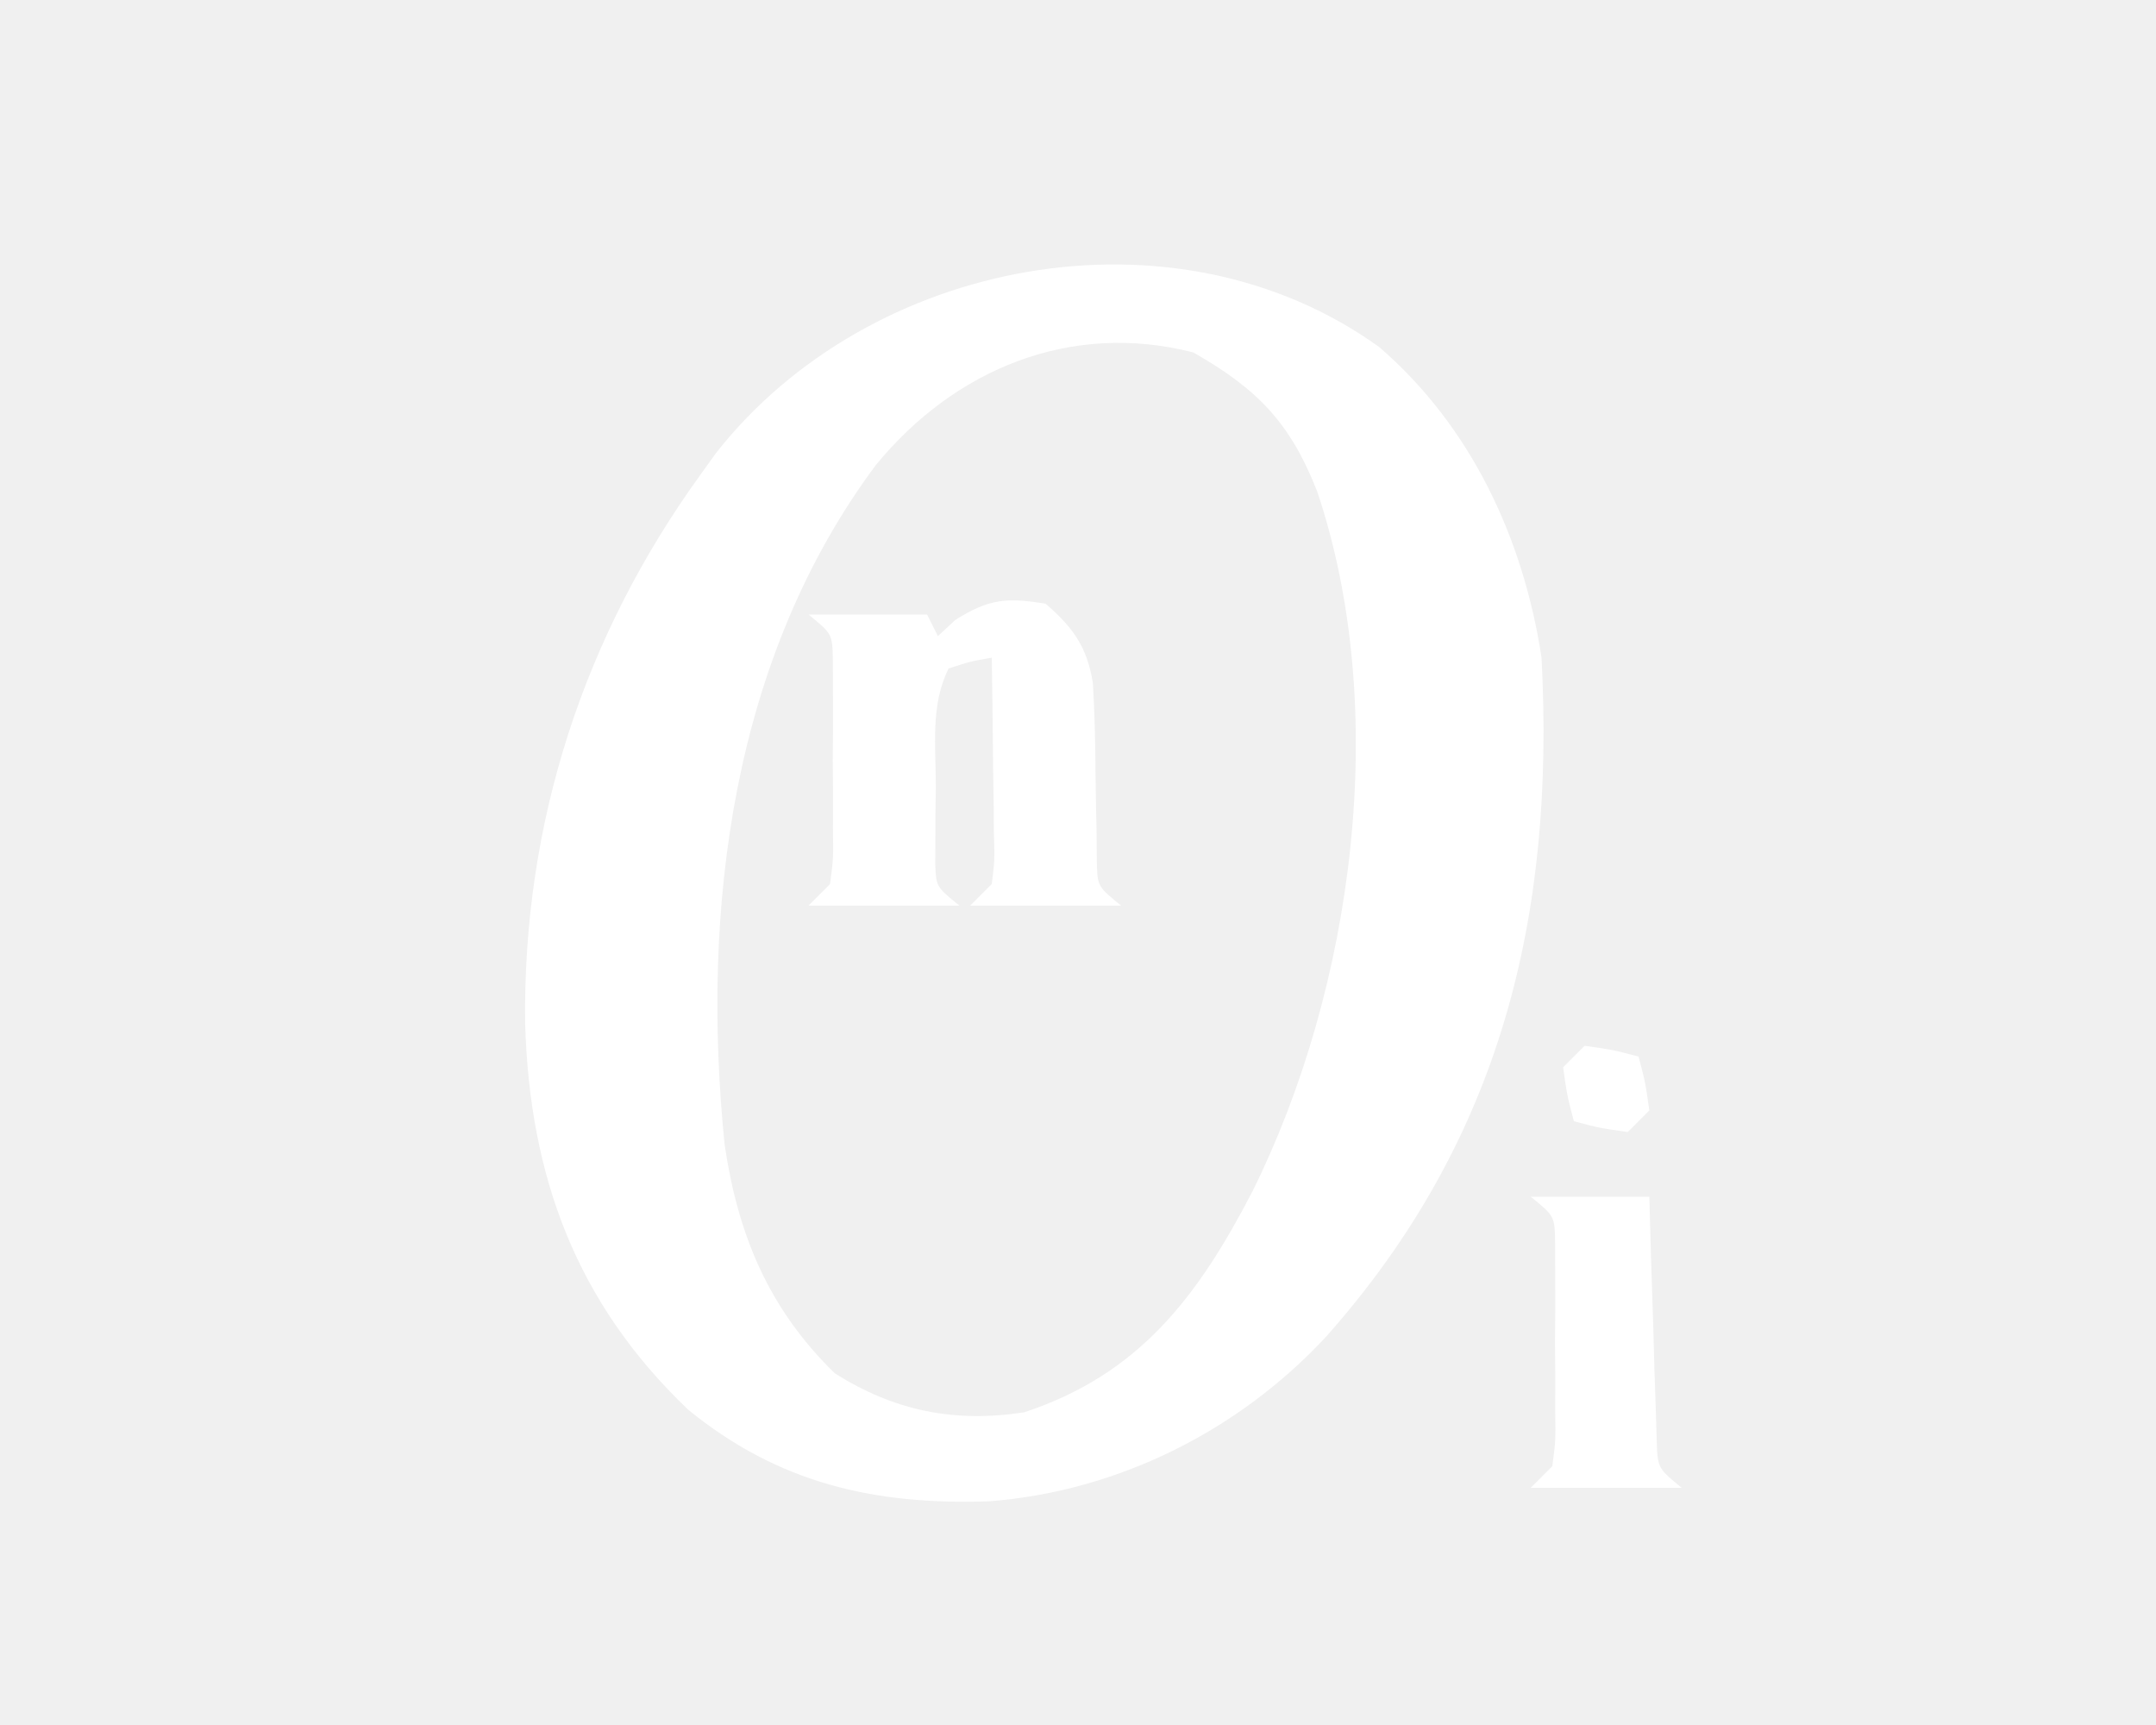
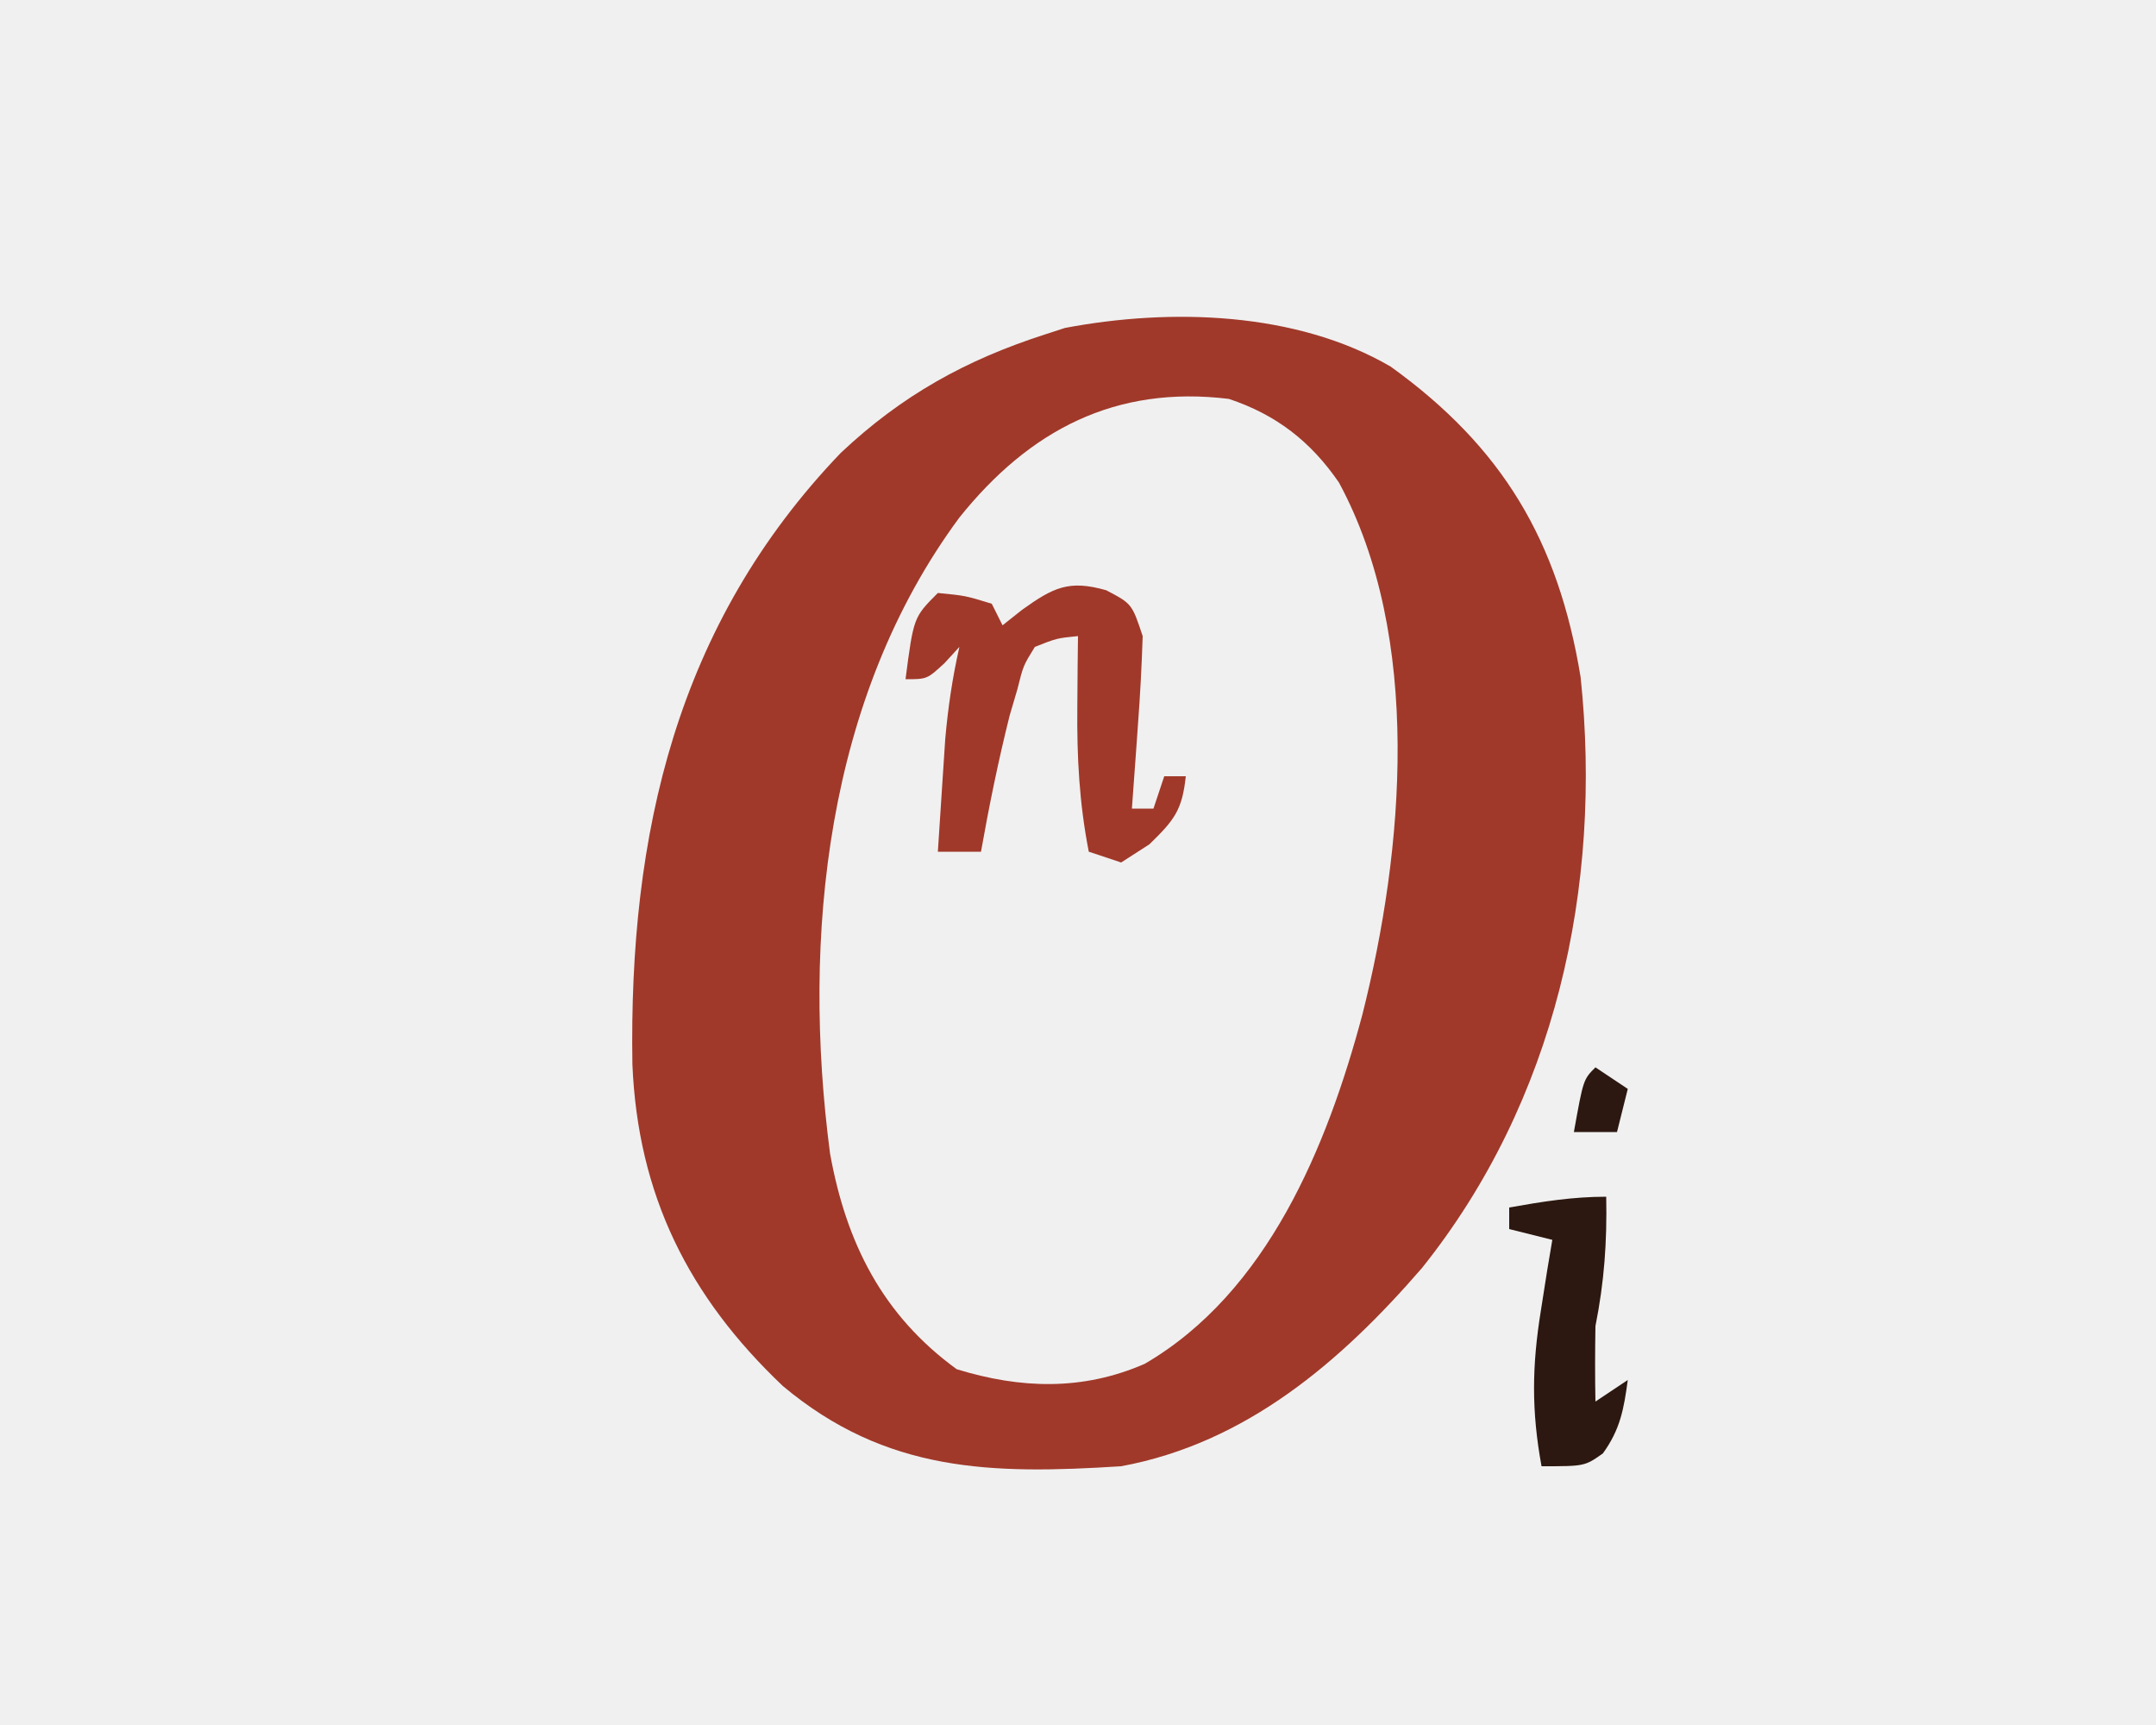
<svg xmlns="http://www.w3.org/2000/svg" version="1.1" width="200" height="160">
-   <path d="M0 0 C8.528 7.357 13.376 17.746 15.062 28.812 C16.326 52.848 11.289 73.555 -4.938 91.812 C-13.061 100.556 -24.272 106.139 -36.152 107.062 C-46.808 107.433 -55.725 105.396 -64.094 98.57 C-74.497 88.652 -78.804 76.929 -79.223 62.759 C-79.45 44.193 -73.823 26.857 -62.938 11.812 C-62.467 11.158 -61.996 10.503 -61.512 9.828 C-47.317 -8.245 -18.984 -13.651 0 0 Z M-46.68 10.934 C-60.061 28.881 -62.923 52.177 -60.719 73.971 C-59.48 82.397 -56.608 89.236 -50.5 95.188 C-44.968 98.695 -39.383 99.797 -32.938 98.812 C-22.189 95.279 -16.768 87.976 -11.75 78.312 C-2.358 59.37 1.08 33.691 -5.75 13.398 C-8.233 7.045 -11.291 3.882 -17.25 0.5 C-28.604 -2.404 -39.364 2.027 -46.68 10.934 Z " fill="#FFFFFF" transform="translate(127.9375,32.1875)" />
-   <path d="M0 0 C2.54 2.203 3.837 3.994 4.38 7.347 C4.546 10.132 4.61 12.898 4.625 15.688 C4.65 17.587 4.684 19.487 4.727 21.387 C4.736 22.643 4.736 22.643 4.745 23.925 C4.811 26.221 4.811 26.221 7 28 C2.38 28 -2.24 28 -7 28 C-6.34 27.34 -5.68 26.68 -5 26 C-4.723 23.77 -4.723 23.77 -4.805 21.211 C-4.811 20.27 -4.818 19.329 -4.824 18.359 C-4.849 16.882 -4.849 16.882 -4.875 15.375 C-4.884 14.382 -4.893 13.39 -4.902 12.367 C-4.926 9.911 -4.959 7.456 -5 5 C-6.975 5.348 -6.975 5.348 -9 6 C-10.709 9.418 -10.185 13.234 -10.188 17 C-10.2 17.833 -10.212 18.665 -10.225 19.523 C-10.227 20.32 -10.228 21.117 -10.23 21.938 C-10.237 23.034 -10.237 23.034 -10.243 24.152 C-10.158 26.248 -10.158 26.248 -8 28 C-12.62 28 -17.24 28 -22 28 C-21.34 27.34 -20.68 26.68 -20 26 C-19.689 23.608 -19.689 23.608 -19.734 20.844 C-19.732 19.822 -19.729 18.799 -19.727 17.746 C-19.734 16.675 -19.742 15.604 -19.75 14.5 C-19.738 12.893 -19.738 12.893 -19.727 11.254 C-19.73 9.721 -19.73 9.721 -19.734 8.156 C-19.737 7.216 -19.739 6.276 -19.741 5.307 C-19.779 2.805 -19.779 2.805 -22 1 C-18.37 1 -14.74 1 -11 1 C-10.67 1.66 -10.34 2.32 -10 3 C-9.196 2.257 -9.196 2.257 -8.375 1.5 C-5.279 -0.456 -3.601 -0.6 0 0 Z " fill="#FFFFFF" transform="translate(97,56)" />
-   <path d="M0 0 C3.63 0 7.26 0 11 0 C11.049 1.781 11.098 3.563 11.148 5.398 C11.223 7.724 11.299 10.049 11.375 12.375 C11.406 13.551 11.437 14.726 11.469 15.938 C11.527 17.62 11.527 17.62 11.586 19.336 C11.617 20.373 11.649 21.41 11.681 22.478 C11.76 25.168 11.76 25.168 14 27 C9.38 27 4.76 27 0 27 C0.66 26.34 1.32 25.68 2 25 C2.311 22.608 2.311 22.608 2.266 19.844 C2.268 18.822 2.271 17.799 2.273 16.746 C2.266 15.675 2.258 14.604 2.25 13.5 C2.262 11.893 2.262 11.893 2.273 10.254 C2.27 8.721 2.27 8.721 2.266 7.156 C2.263 6.216 2.261 5.276 2.259 4.307 C2.221 1.805 2.221 1.805 0 0 Z " fill="#FFFFFF" transform="translate(142,111)" />
-   <path d="M0 0 C2.625 0.375 2.625 0.375 5 1 C5.625 3.375 5.625 3.375 6 6 C5.34 6.66 4.68 7.32 4 8 C1.375 7.625 1.375 7.625 -1 7 C-1.625 4.625 -1.625 4.625 -2 2 C-1.34 1.34 -0.68 0.68 0 0 Z " fill="#FFFFFF" transform="translate(147,97)" />
+   <path d="M0 0 C10.418 7.495 15.561 16.222 17.625 28.812 C19.675 48.309 15.273 68.168 2.898 83.625 C-4.6 92.283 -13.391 99.856 -25 102 C-36.986 102.76 -46.776 102.6 -56.375 94.562 C-65.127 86.267 -69.83 76.848 -70.336 64.715 C-70.672 43.371 -66.263 23.918 -51 8 C-45.324 2.664 -39.402 -0.622 -32 -3 C-31.41 -3.192 -30.819 -3.384 -30.211 -3.582 C-20.378 -5.441 -8.748 -5.093 0 0 Z M-40 14 C-52.377 30.726 -54.645 52.9 -52 73 C-50.504 81.275 -47.148 87.983 -40.25 93 C-34.332 94.821 -28.562 95.012 -22.812 92.5 C-11.436 85.875 -5.885 72.335 -2.625 60.125 C1.241 44.828 2.962 25.107 -4.793 10.758 C-7.405 6.955 -10.597 4.468 -15 3 C-25.512 1.712 -33.496 5.882 -40 14 Z " fill="#A0392A" transform="translate(129,34)" />
+   <path d="M0 0 C2.375 1.25 2.375 1.25 3.375 4.25 C3.287 6.996 3.145 9.701 2.938 12.438 C2.885 13.187 2.833 13.937 2.779 14.709 C2.65 16.556 2.513 18.403 2.375 20.25 C3.035 20.25 3.695 20.25 4.375 20.25 C4.705 19.26 5.035 18.27 5.375 17.25 C6.035 17.25 6.695 17.25 7.375 17.25 C7.039 20.39 6.323 21.301 4 23.562 C3.134 24.119 2.268 24.676 1.375 25.25 C0.385 24.92 -0.605 24.59 -1.625 24.25 C-2.508 19.732 -2.731 15.475 -2.688 10.875 C-2.678 9.63 -2.669 8.385 -2.66 7.102 C-2.649 6.161 -2.637 5.22 -2.625 4.25 C-4.591 4.446 -4.591 4.446 -6.625 5.25 C-7.7 6.984 -7.7 6.984 -8.25 9.188 C-8.486 9.989 -8.722 10.791 -8.965 11.617 C-10.013 15.799 -10.872 20.005 -11.625 24.25 C-12.945 24.25 -14.265 24.25 -15.625 24.25 C-15.483 22.021 -15.336 19.791 -15.188 17.562 C-15.106 16.321 -15.025 15.08 -14.941 13.801 C-14.68 10.868 -14.277 8.116 -13.625 5.25 C-14.079 5.745 -14.533 6.24 -15 6.75 C-16.625 8.25 -16.625 8.25 -18.625 8.25 C-17.875 2.5 -17.875 2.5 -15.625 0.25 C-13.062 0.5 -13.062 0.5 -10.625 1.25 C-10.295 1.91 -9.965 2.57 -9.625 3.25 C-9.027 2.776 -8.429 2.301 -7.812 1.812 C-4.921 -0.253 -3.478 -0.994 0 0 Z " fill="#A0392A" transform="translate(102.625,54.75)" />
+   <path d="M0 0 C0.082 4.196 -0.181 7.904 -1 12 C-1.038 14.333 -1.046 16.667 -1 19 C-0.01 18.34 0.98 17.68 2 17 C1.635 19.702 1.301 21.584 -0.312 23.812 C-2 25 -2 25 -6 25 C-6.941 19.888 -6.892 15.686 -6.062 10.562 C-5.868 9.326 -5.673 8.09 -5.473 6.816 C-5.317 5.887 -5.161 4.958 -5 4 C-6.32 3.67 -7.64 3.34 -9 3 C-9 2.34 -9 1.68 -9 1 C-5.942 0.456 -3.112 0 0 0 Z " fill="#2C1810" transform="translate(149,111)" />
+   <path d="M0 0 C0.99 0.66 1.98 1.32 3 2 C2.67 3.32 2.34 4.64 2 6 C0.68 6 -0.64 6 -2 6 C-1.125 1.125 -1.125 1.125 0 0 Z " fill="#2C1810" transform="translate(148,99)" />
</svg>
